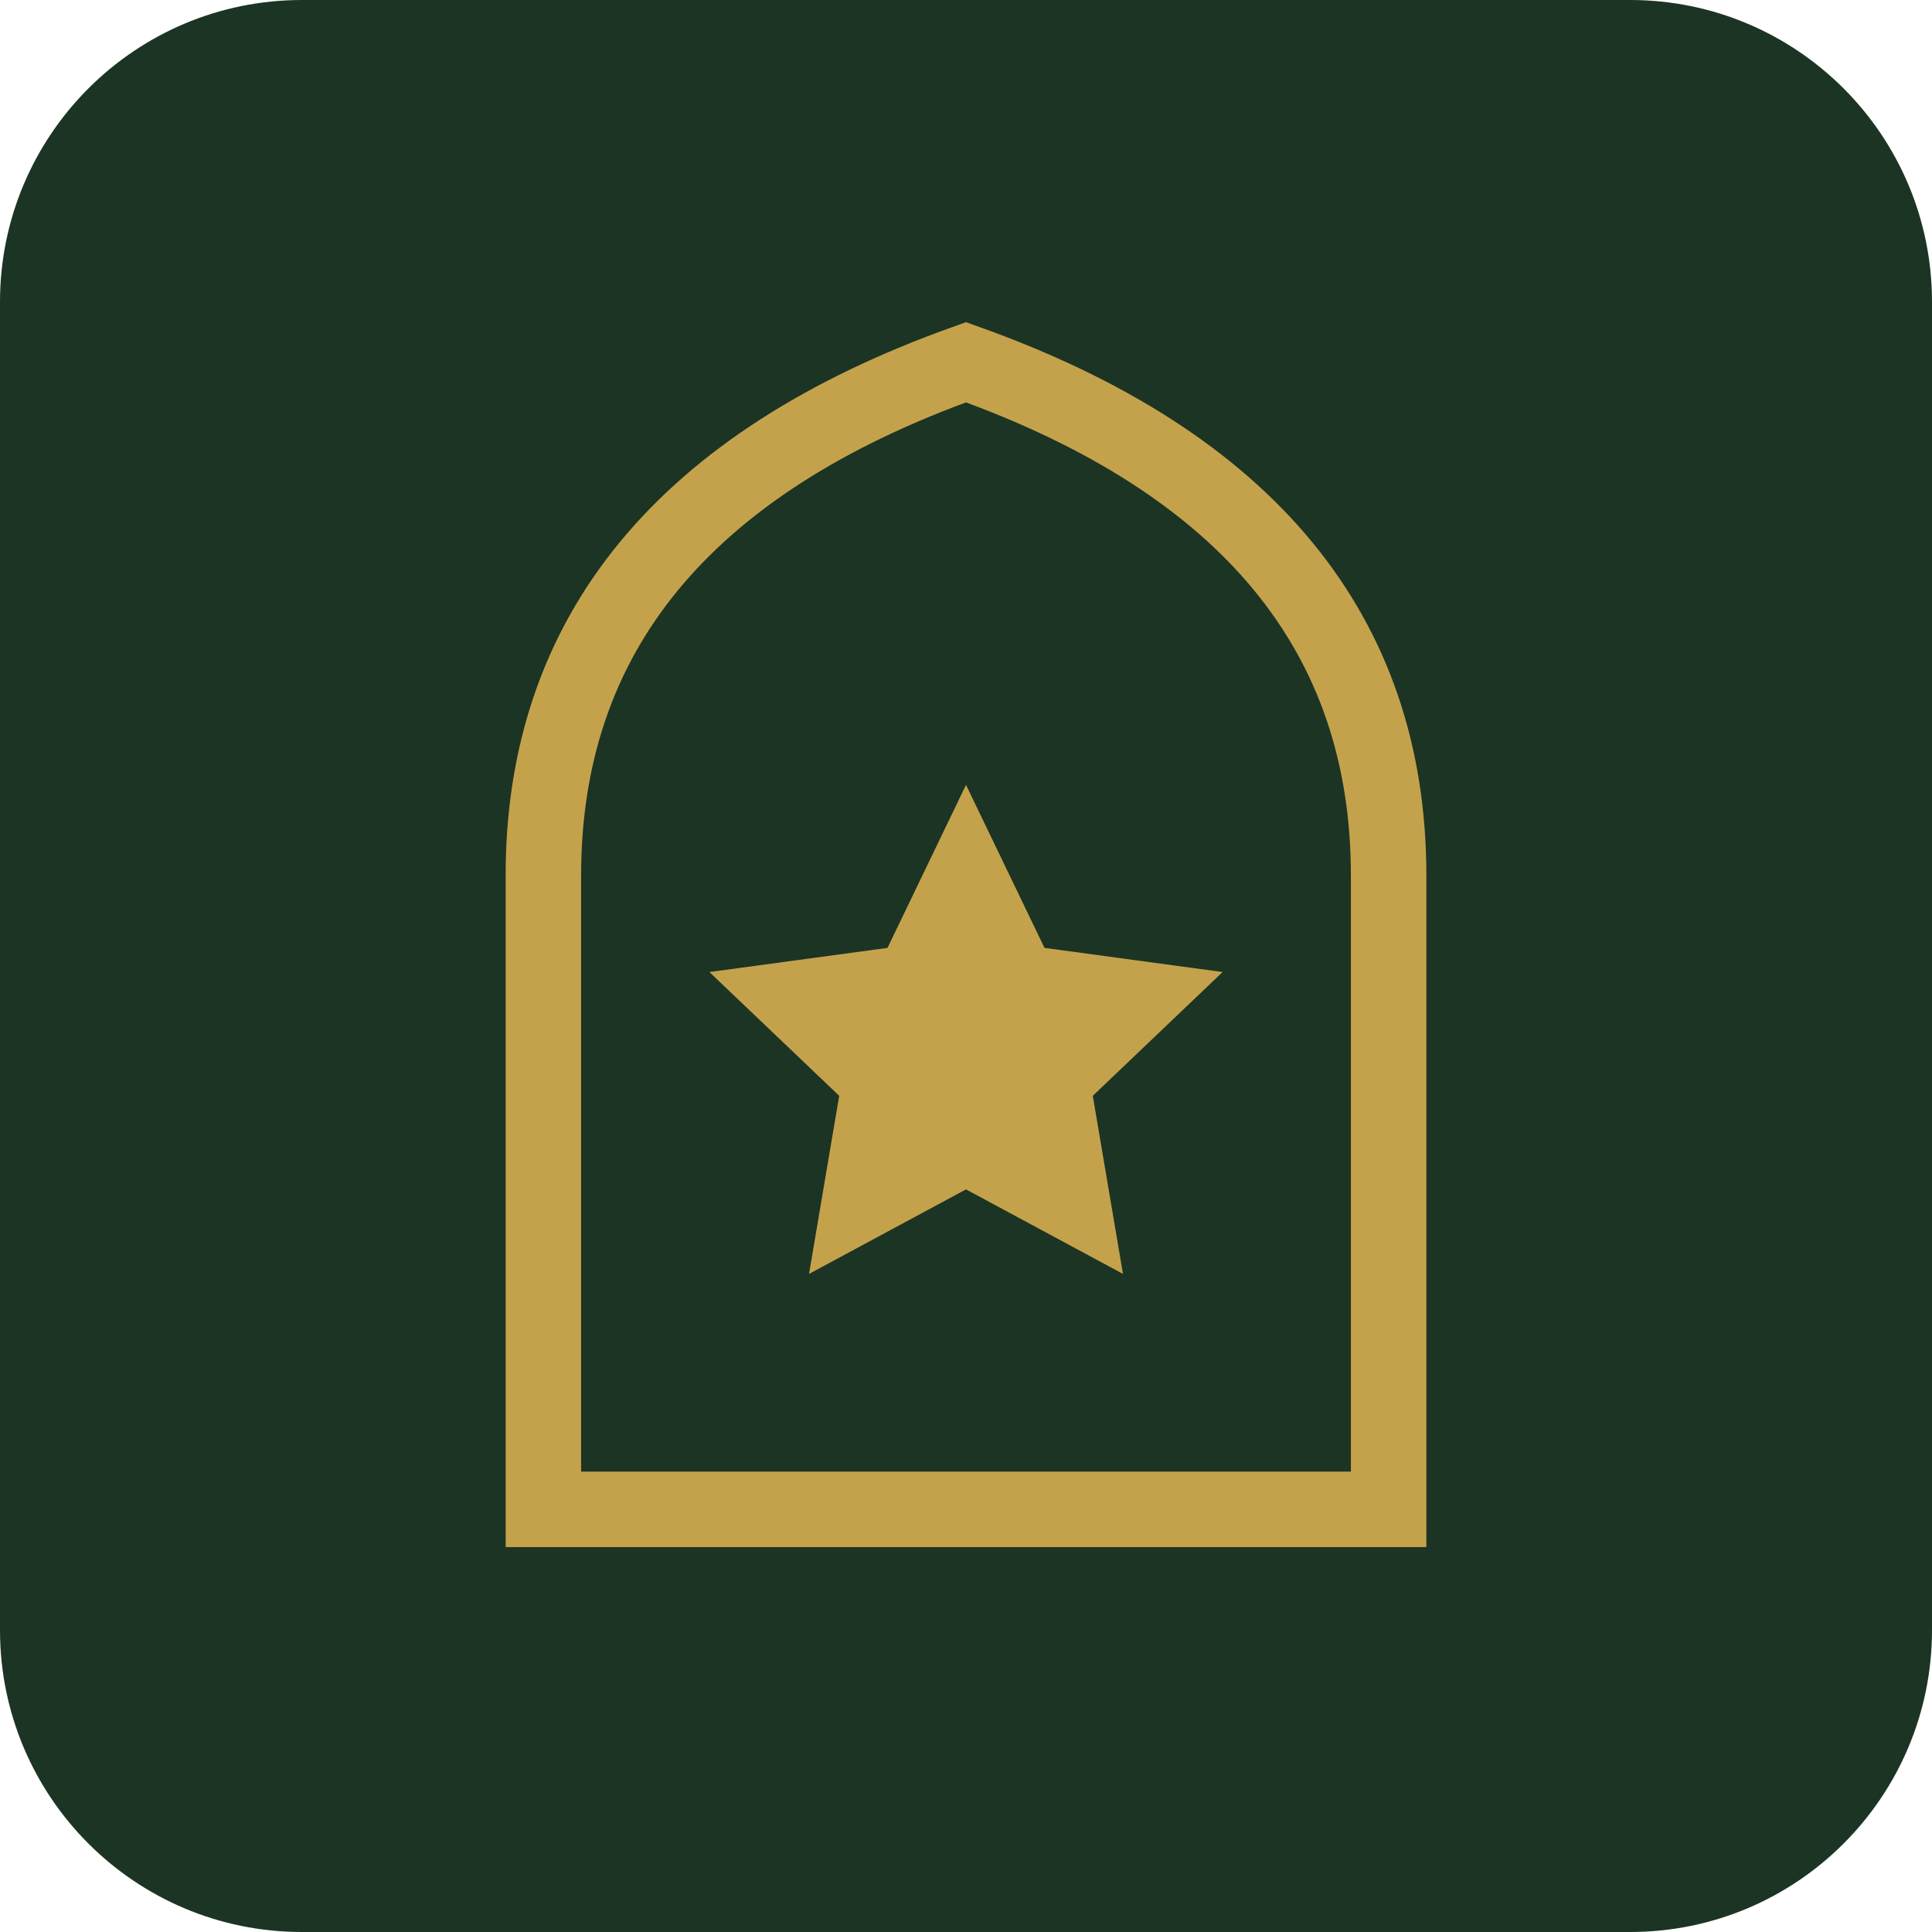
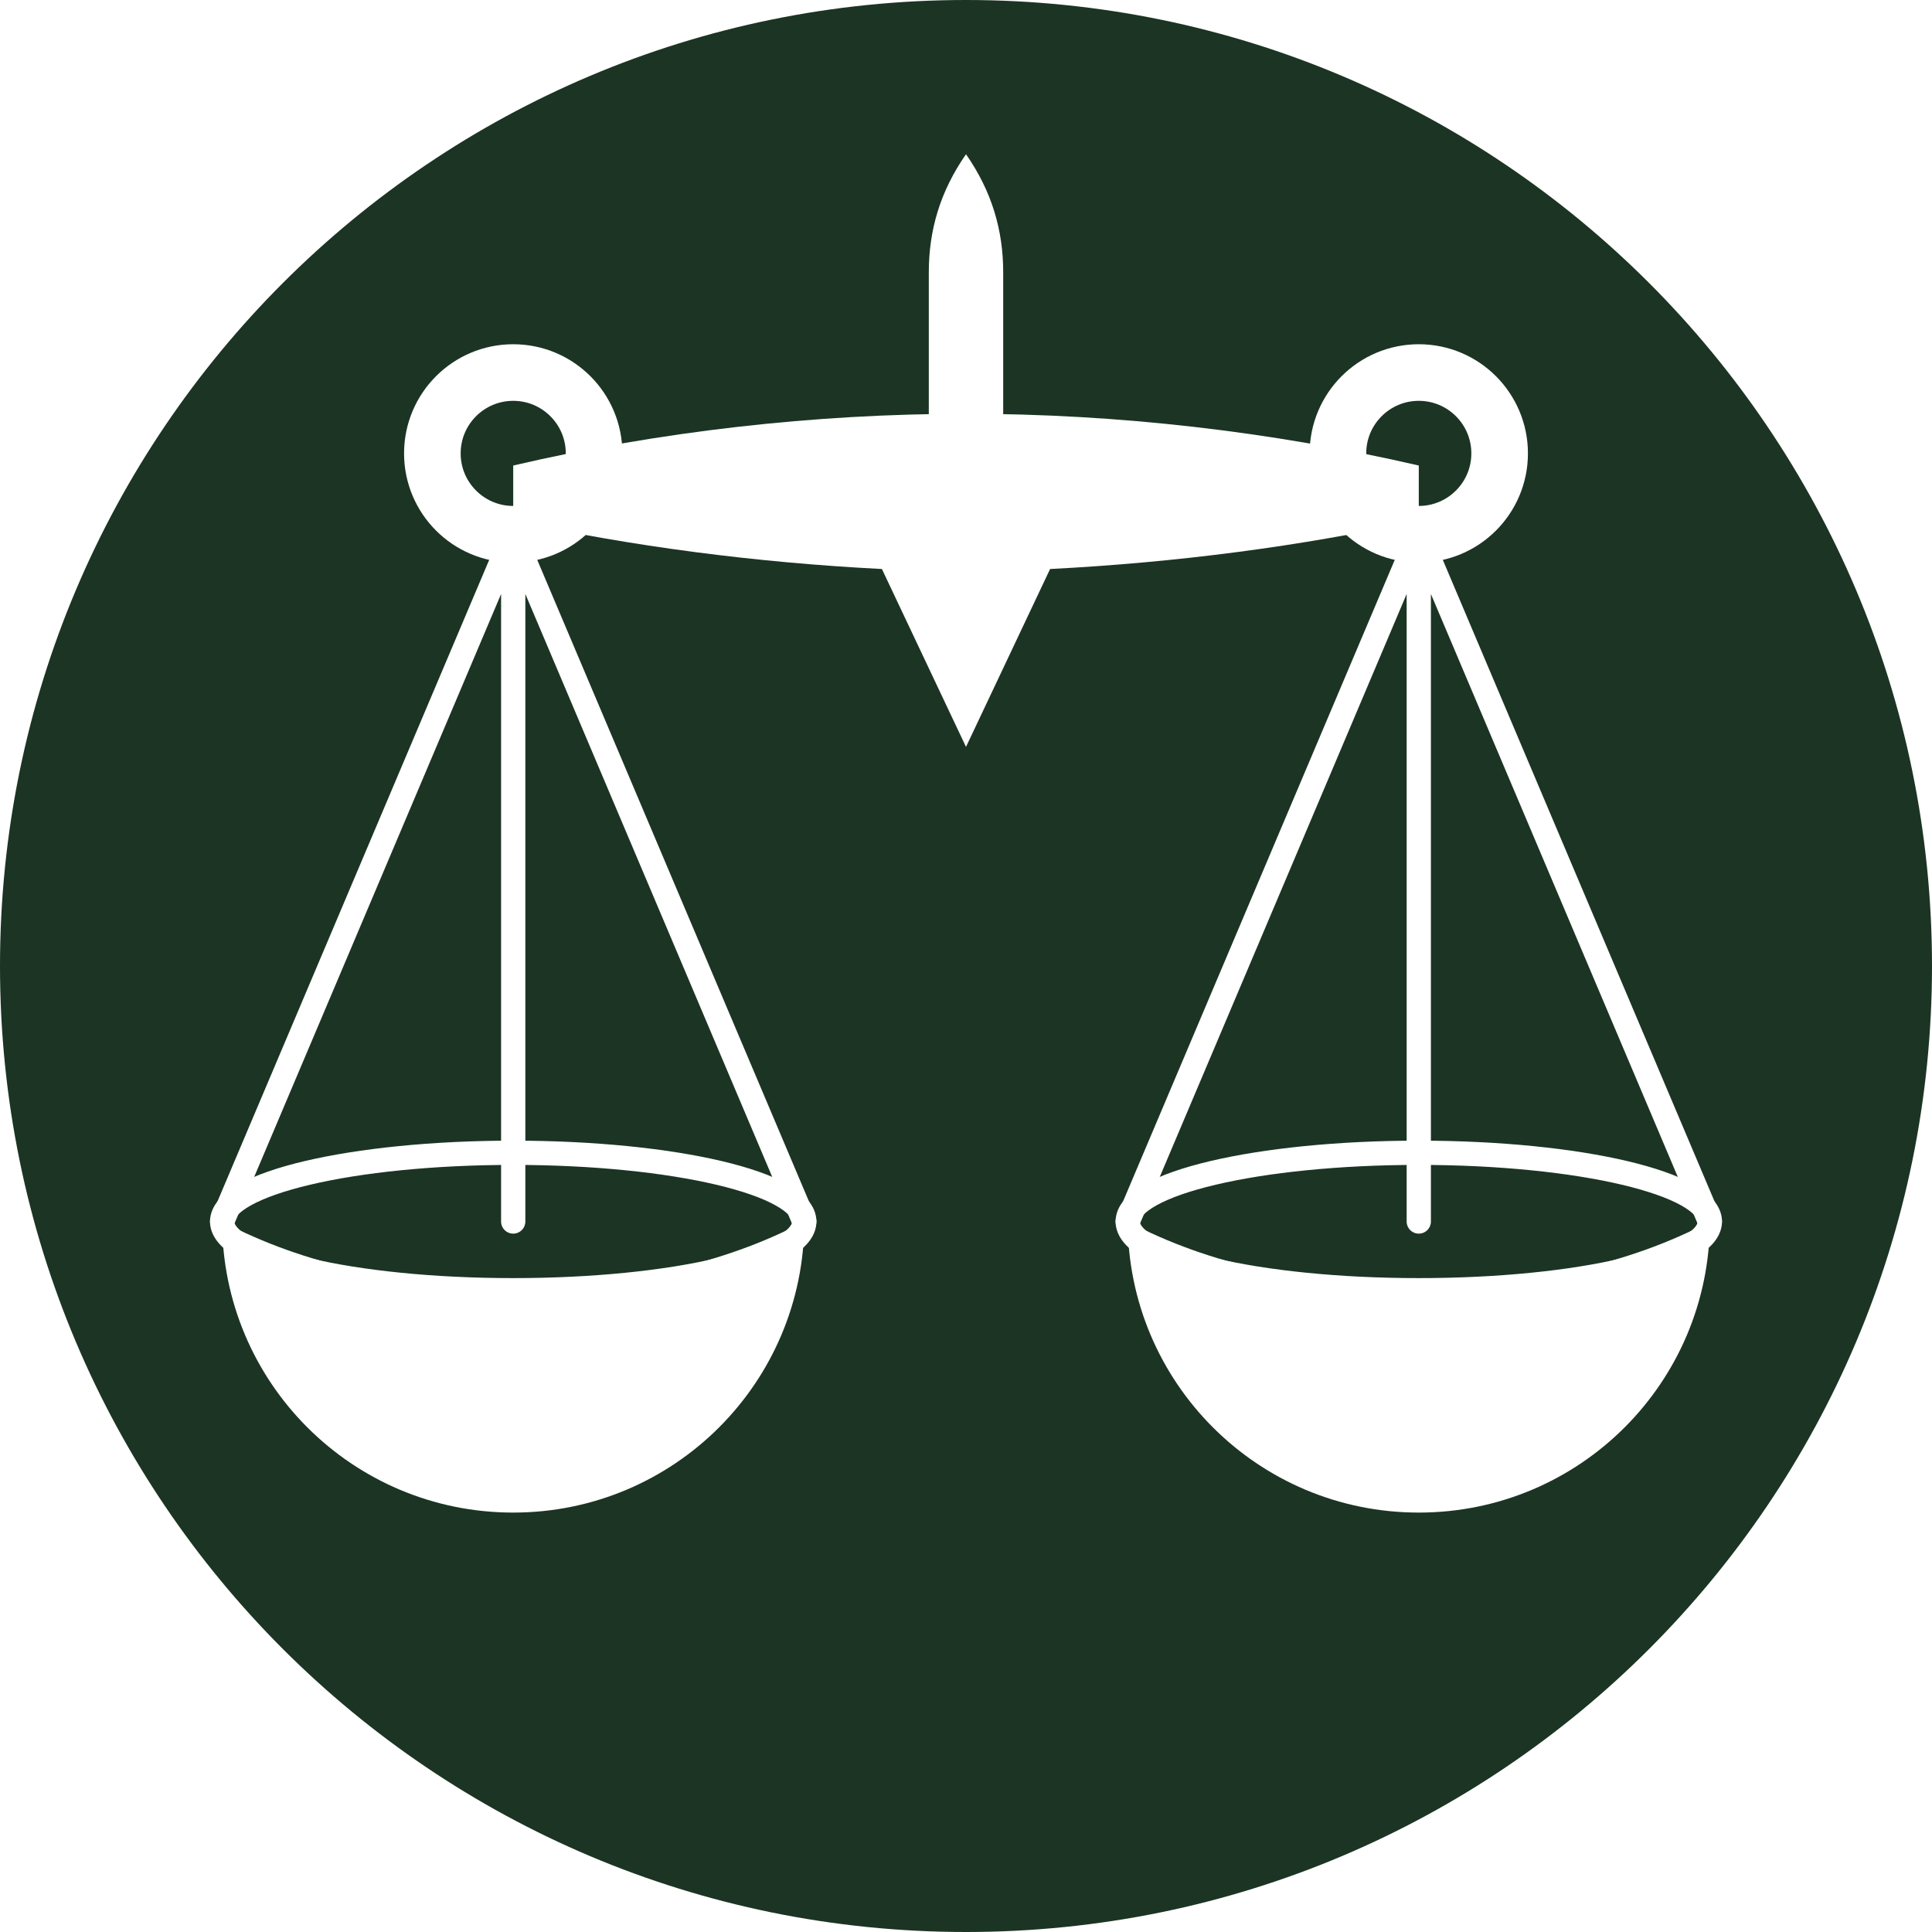
- <svg xmlns="http://www.w3.org/2000/svg" viewBox="0 0 64 64" width="64" height="64">
-   <rect width="64" height="64" rx="10" fill="#1C3424" />
-   <path d="M18 50 V29 Q18 17 32 12 Q46 17 46 29 V50 Z" fill="none" stroke="#C4A24C" stroke-width="2.5" />
-   <path d="M32 26 l2.6 5.4 5.9 .8 -4.3 4.1 1 5.9 -5.2-2.8 -5.2 2.8 1-5.9 -4.3-4.1 5.9-.8 Z" fill="#C4A24C" />
+ <svg xmlns="http://www.w3.org/2000/svg" viewBox="0 0 200 200" width="200" height="200" color="#FFFFFF">
+   <circle cx="100" cy="100" r="100" fill="#1C3424" />
+   <g transform="translate(16.3 0.9) scale(0.837)" fill="currentColor">
+     <path d="M100 18c3.2 4.6 4.6 9.4 4.6 14.6V52h-9.2V32.6c0-5.2 1.4-10 4.6-14.6Z" />
+     <path d="M44 56.5c18-4.2 37.2-6.4 56-6.4s37.8 2.2 56 6.4v6.8c-14.6 3.2-30 5.2-45.6 6l-10.4 22-10.4-22c-15.6-.8-31-2.8-45.6-6v-6.8Z" />
+     <circle cx="44" cy="55" r="10" fill="none" stroke="currentColor" stroke-width="7" />
+     <circle cx="156" cy="55" r="10" fill="none" stroke="currentColor" stroke-width="7" />
+     <g stroke="currentColor" stroke-width="3" fill="none" stroke-linecap="round">
+       <path d="M44 65 8 150M44 65v85M44 65l36 85" />
+       <path d="M156 65l-36 85M156 65v85M156 65l36 85" />
+     </g>
+     <ellipse cx="44" cy="150" rx="36" ry="8.5" fill="none" stroke="currentColor" stroke-width="3" />
+     <path d="M8 150c0 19.9 16.1 36 36 36s36-16.1 36-36c-10 5.3-22.4 8-36 8s-26-2.7-36-8Z" />
+     <ellipse cx="156" cy="150" rx="36" ry="8.5" fill="none" stroke="currentColor" stroke-width="3" />
+     <path d="M120 150c0 19.9 16.1 36 36 36s36-16.1 36-36c-10 5.3-22.4 8-36 8s-26-2.7-36-8Z" />
+   </g>
</svg>
